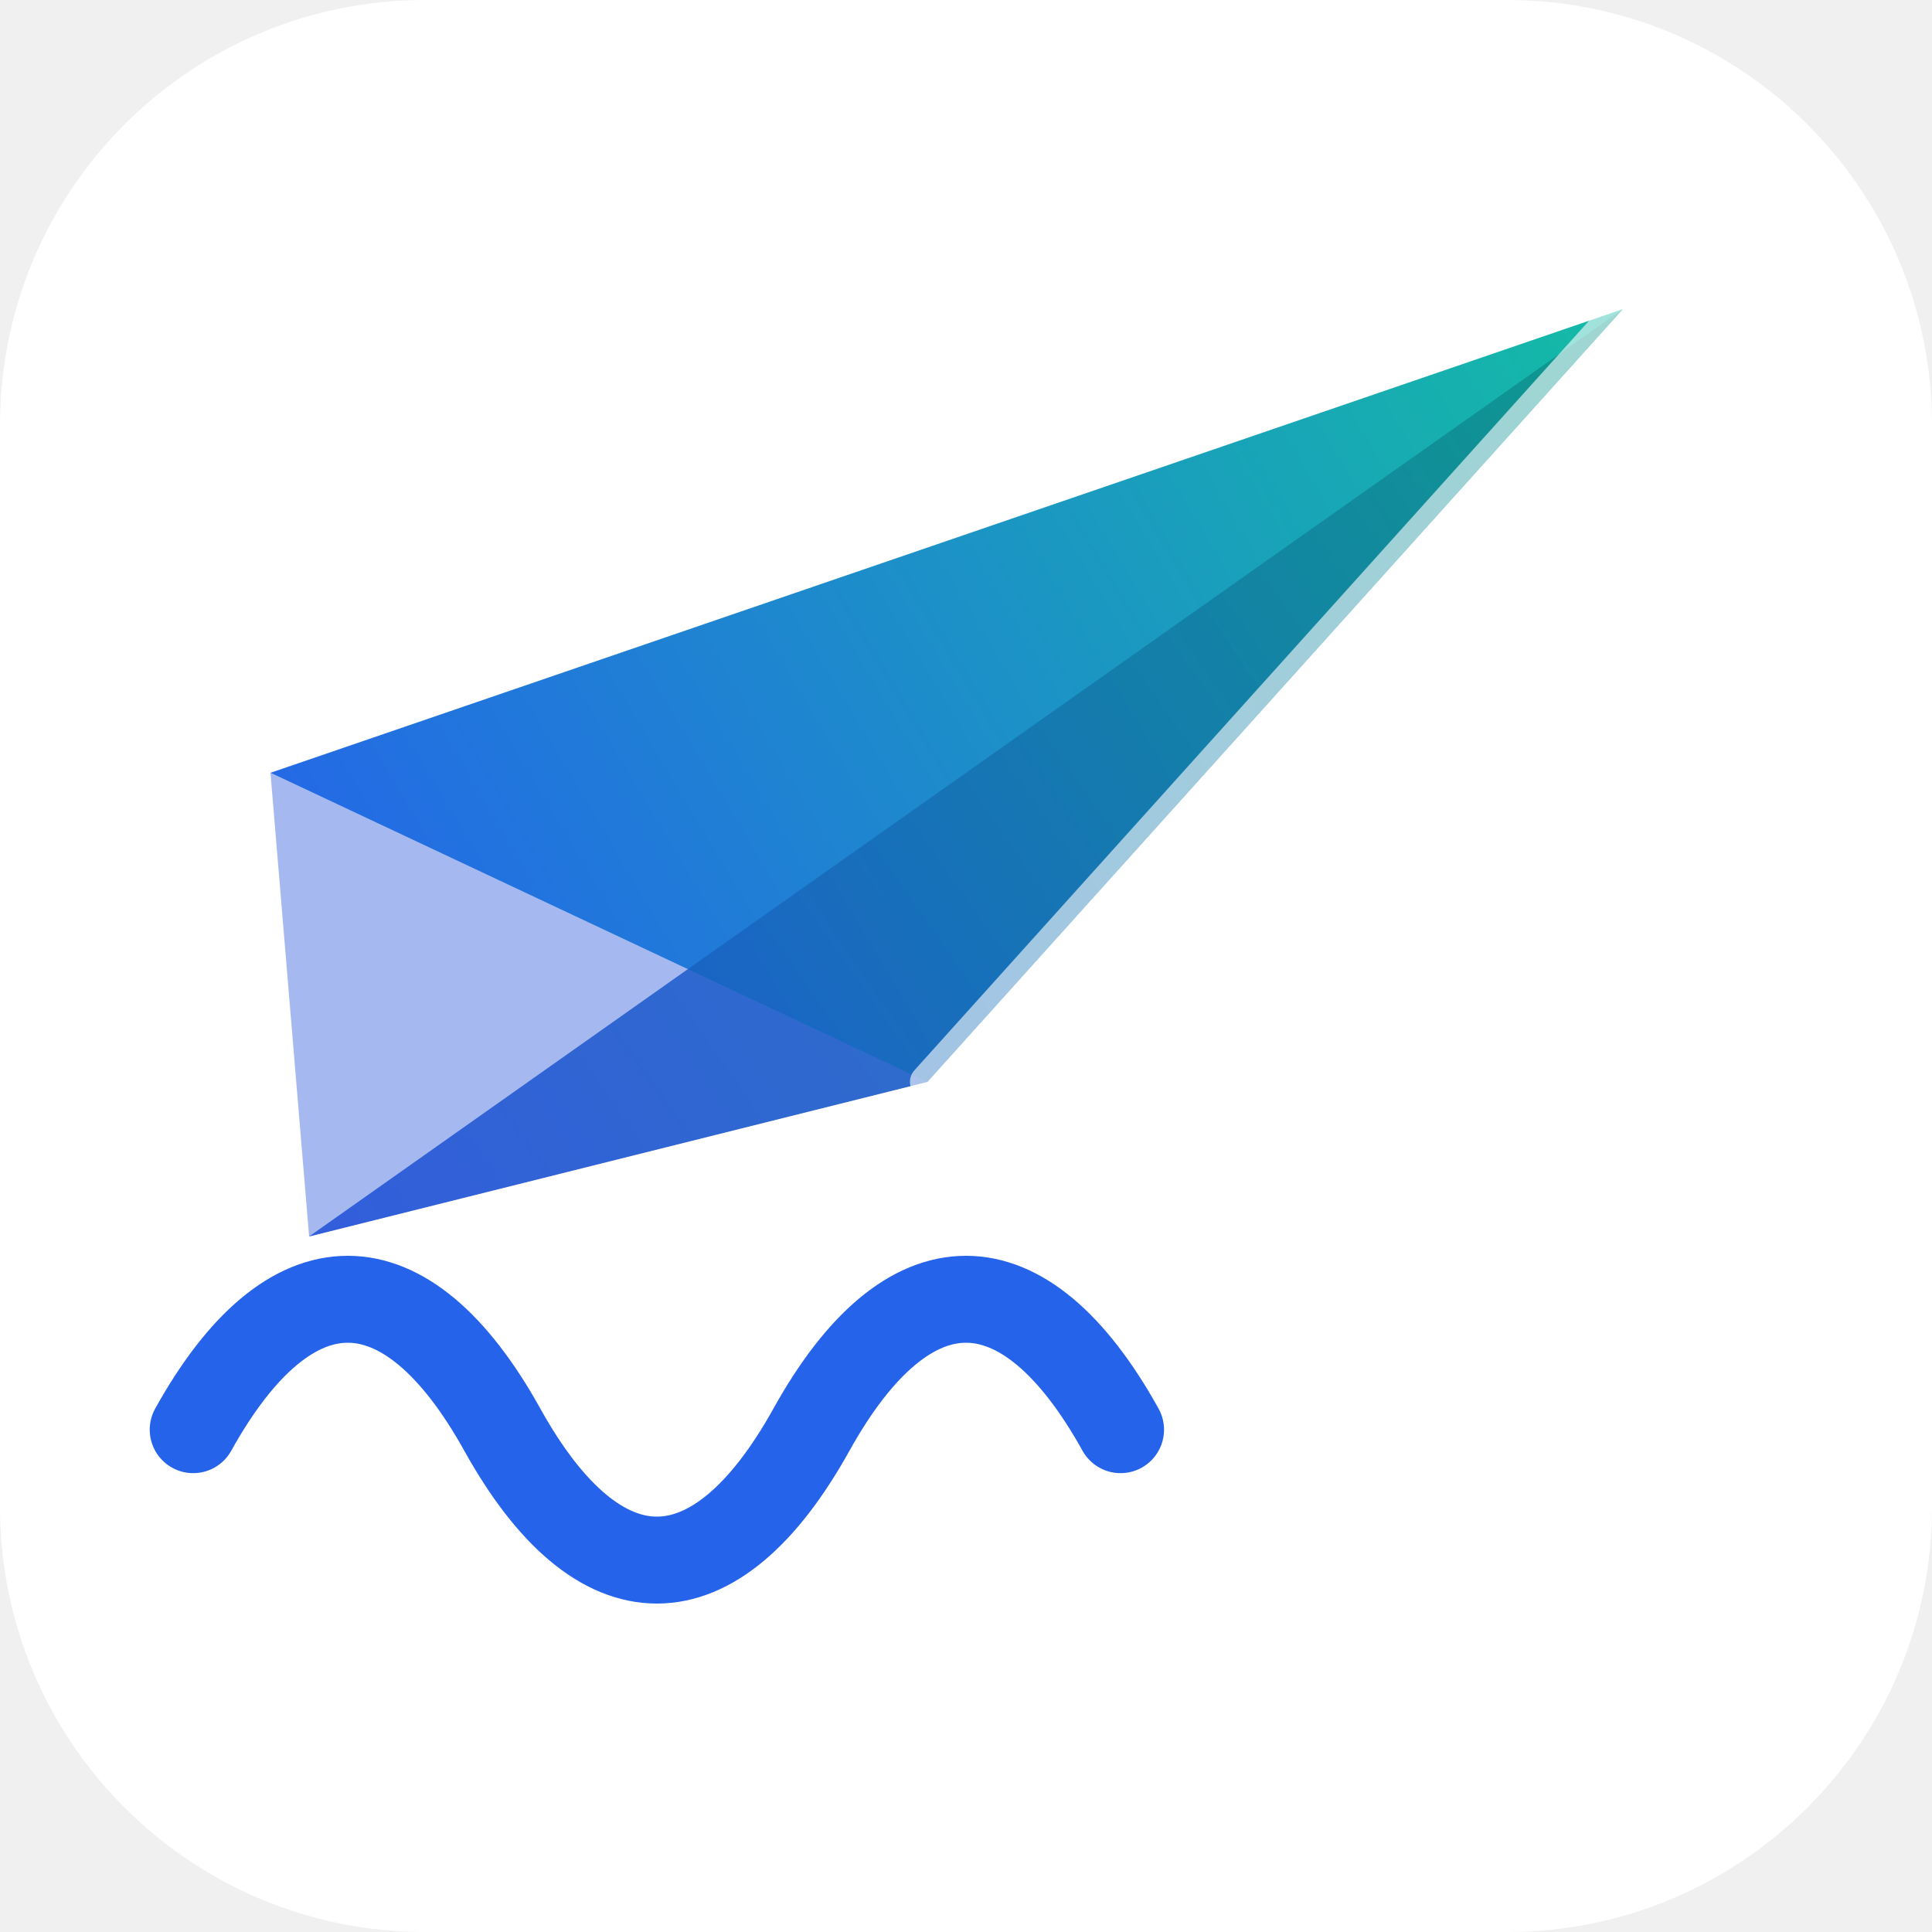
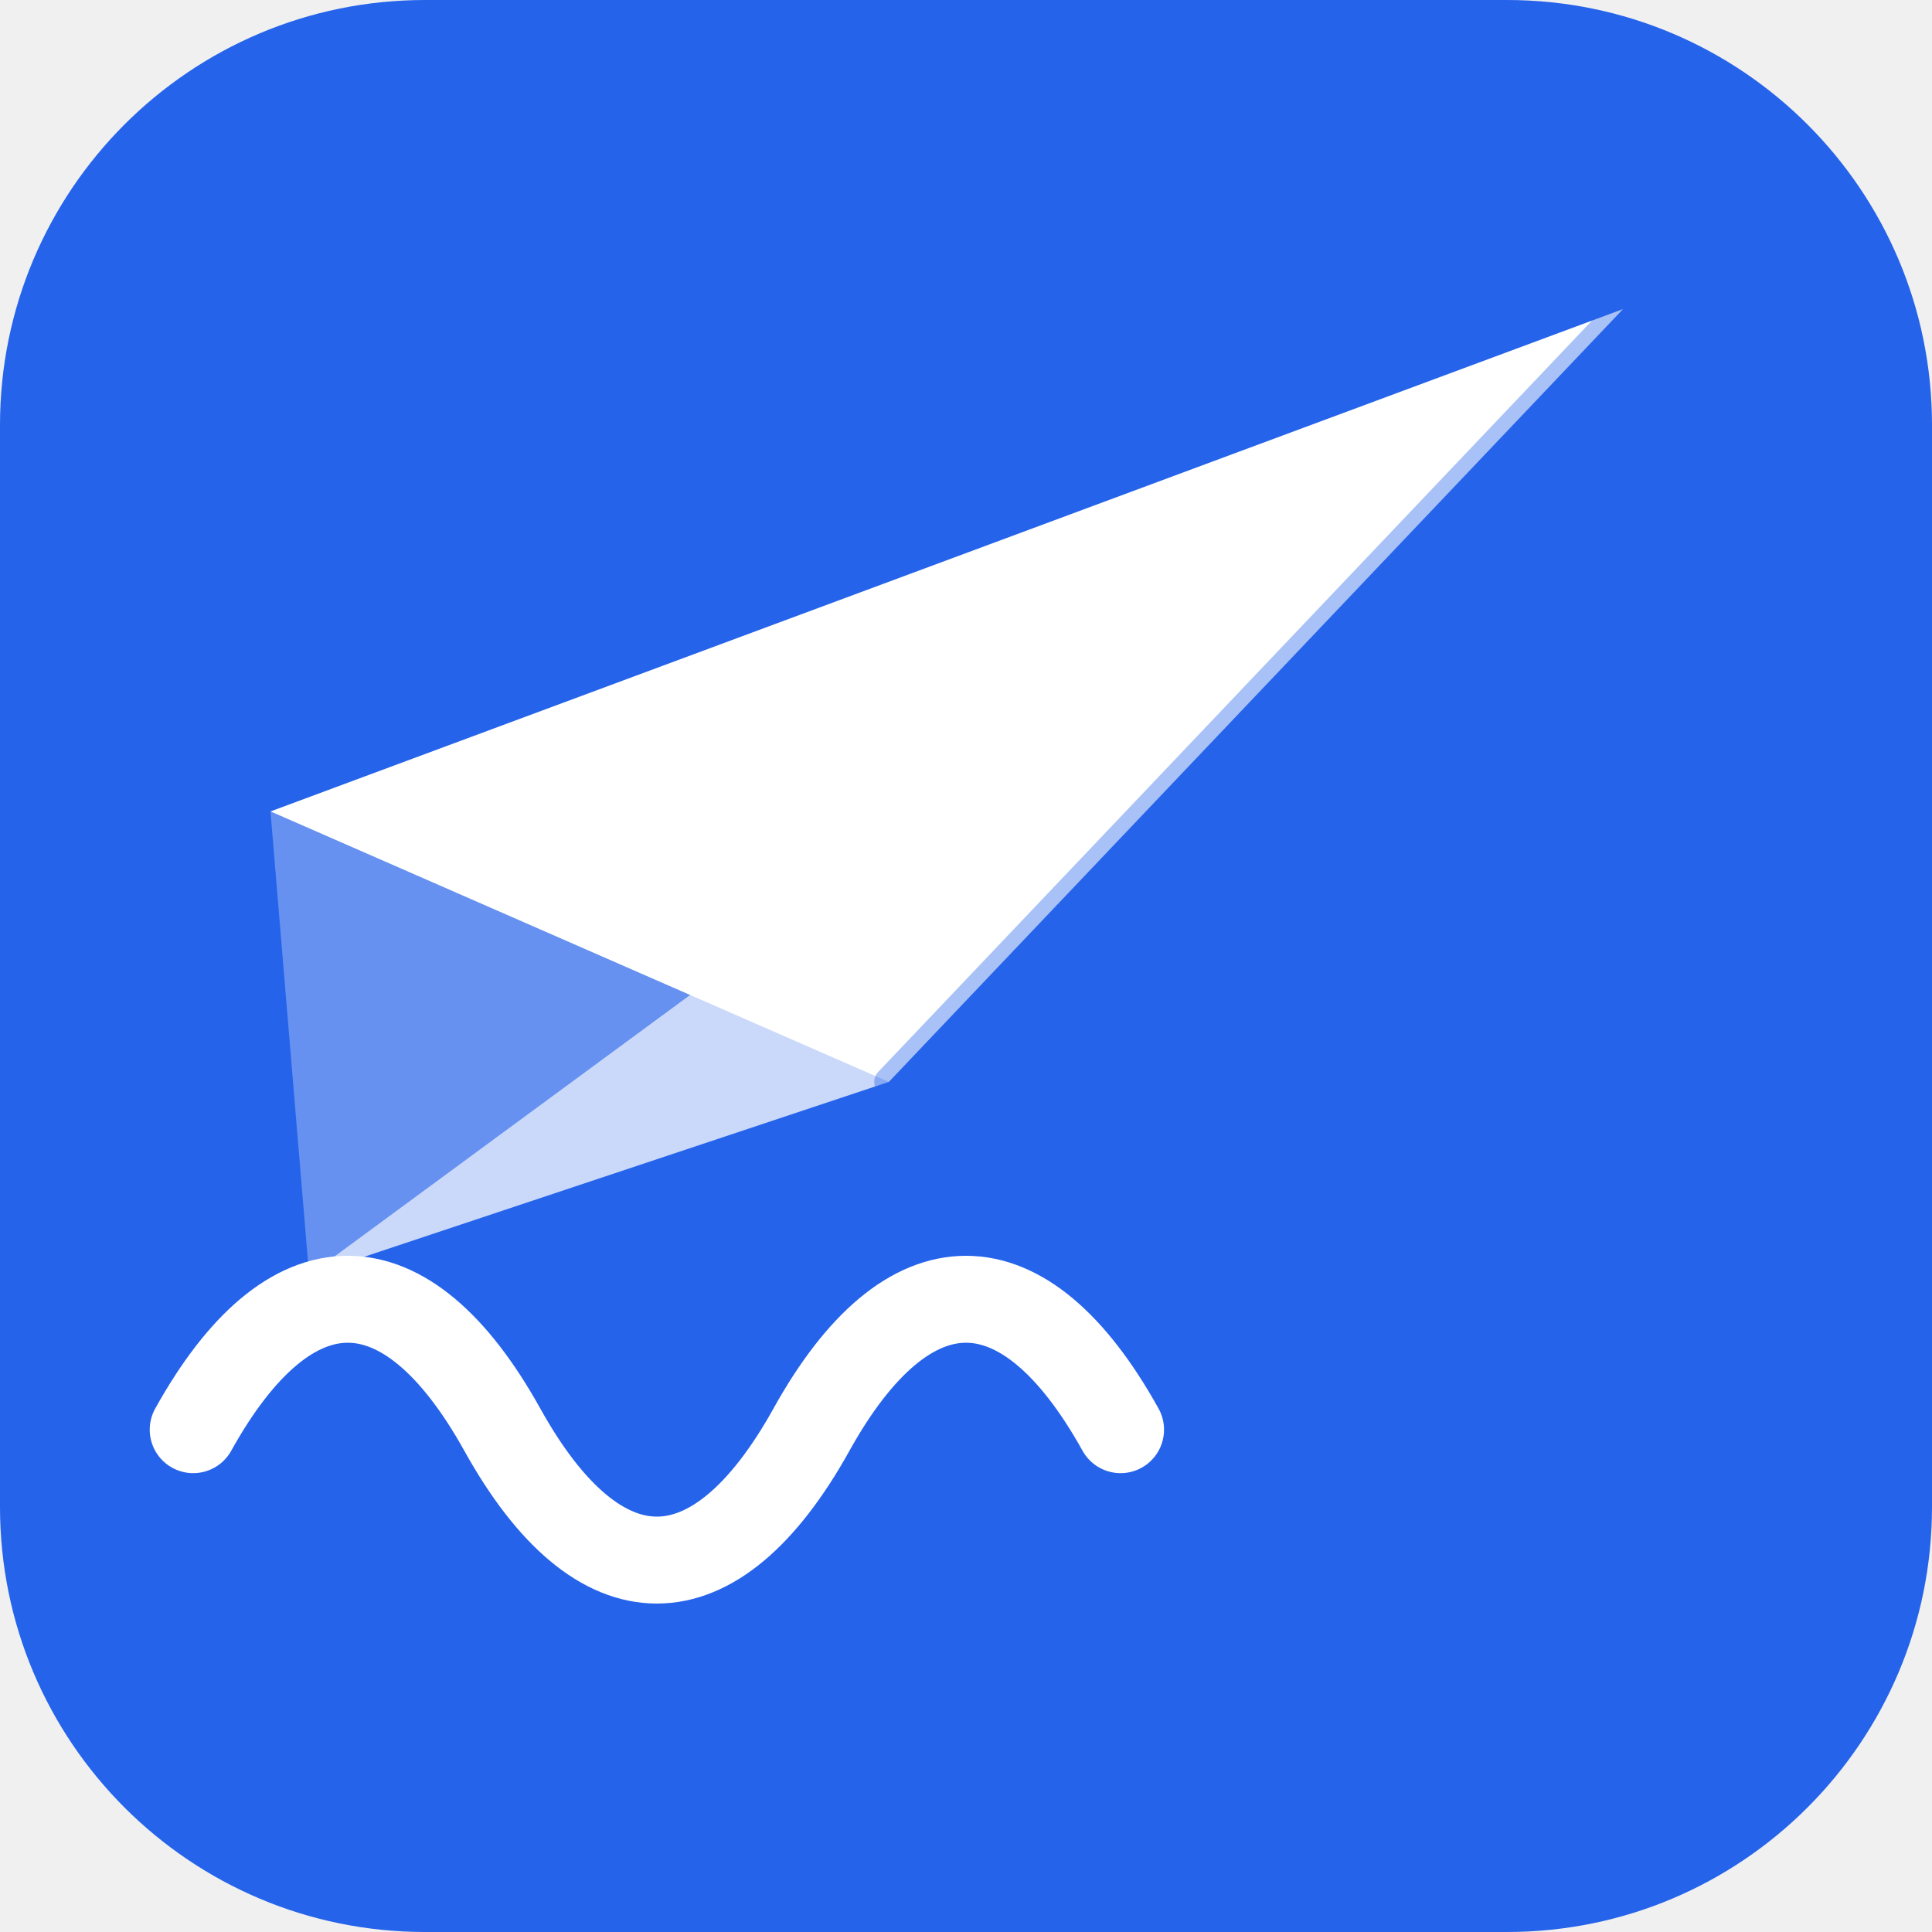
<svg xmlns="http://www.w3.org/2000/svg" viewBox="0 0 100 100" fill="none">
-   <defs>
-     <linearGradient id="planeGrad" x1="85" y1="18" x2="18" y2="58" gradientUnits="userSpaceOnUse">
-       <stop offset="0%" stop-color="#14BBA6" />
-       <stop offset="100%" stop-color="#2563EB" />
-     </linearGradient>
-     <linearGradient id="planeGradDark" x1="85" y1="18" x2="18" y2="65" gradientUnits="userSpaceOnUse">
-       <stop offset="0%" stop-color="#0d9488" />
-       <stop offset="100%" stop-color="#1d4ed8" />
-     </linearGradient>
-   </defs>
-   <rect width="100" height="100" rx="22" fill="white" />
-   <path d="M10 74 C15 65 21 65 26 74 C31 83 37 83 42 74 C47 65 53 65 58 74" stroke="#2563EB" stroke-width="4.5" fill="none" stroke-linecap="round" stroke-linejoin="round" />
-   <path d="M84 16 L14 40 L48 56 Z" fill="url(#planeGrad)" />
-   <path d="M84 16 L48 56 L16 64 Z" fill="url(#planeGradDark)" opacity="0.85" />
-   <path d="M14 40 L48 56 L16 64 Z" fill="#1d4ed8" opacity="0.4" />
-   <path d="M84 16 L48 56" stroke="white" stroke-width="1.8" stroke-linecap="round" opacity="0.6" />
+   <rect width="100" height="100" rx="22" fill="#2563EB" />
+   <path d="M10 74 C15 65 21 65 26 74 C31 83 37 83 42 74 C47 65 53 65 58 74" stroke="white" stroke-width="4.5" fill="none" stroke-linecap="round" stroke-linejoin="round" />
+   <path d="M84 16 L14 42 L46 56 Z" fill="white" />
+   <path d="M84 16 L46 56 L16 66 Z" fill="white" opacity="0.65" />
+   <path d="M14 42 L46 56 L16 66 Z" fill="white" opacity="0.3" />
+   <path d="M84 16 L46 56" stroke="#2563EB" stroke-width="1.5" stroke-linecap="round" opacity="0.4" />
</svg>
